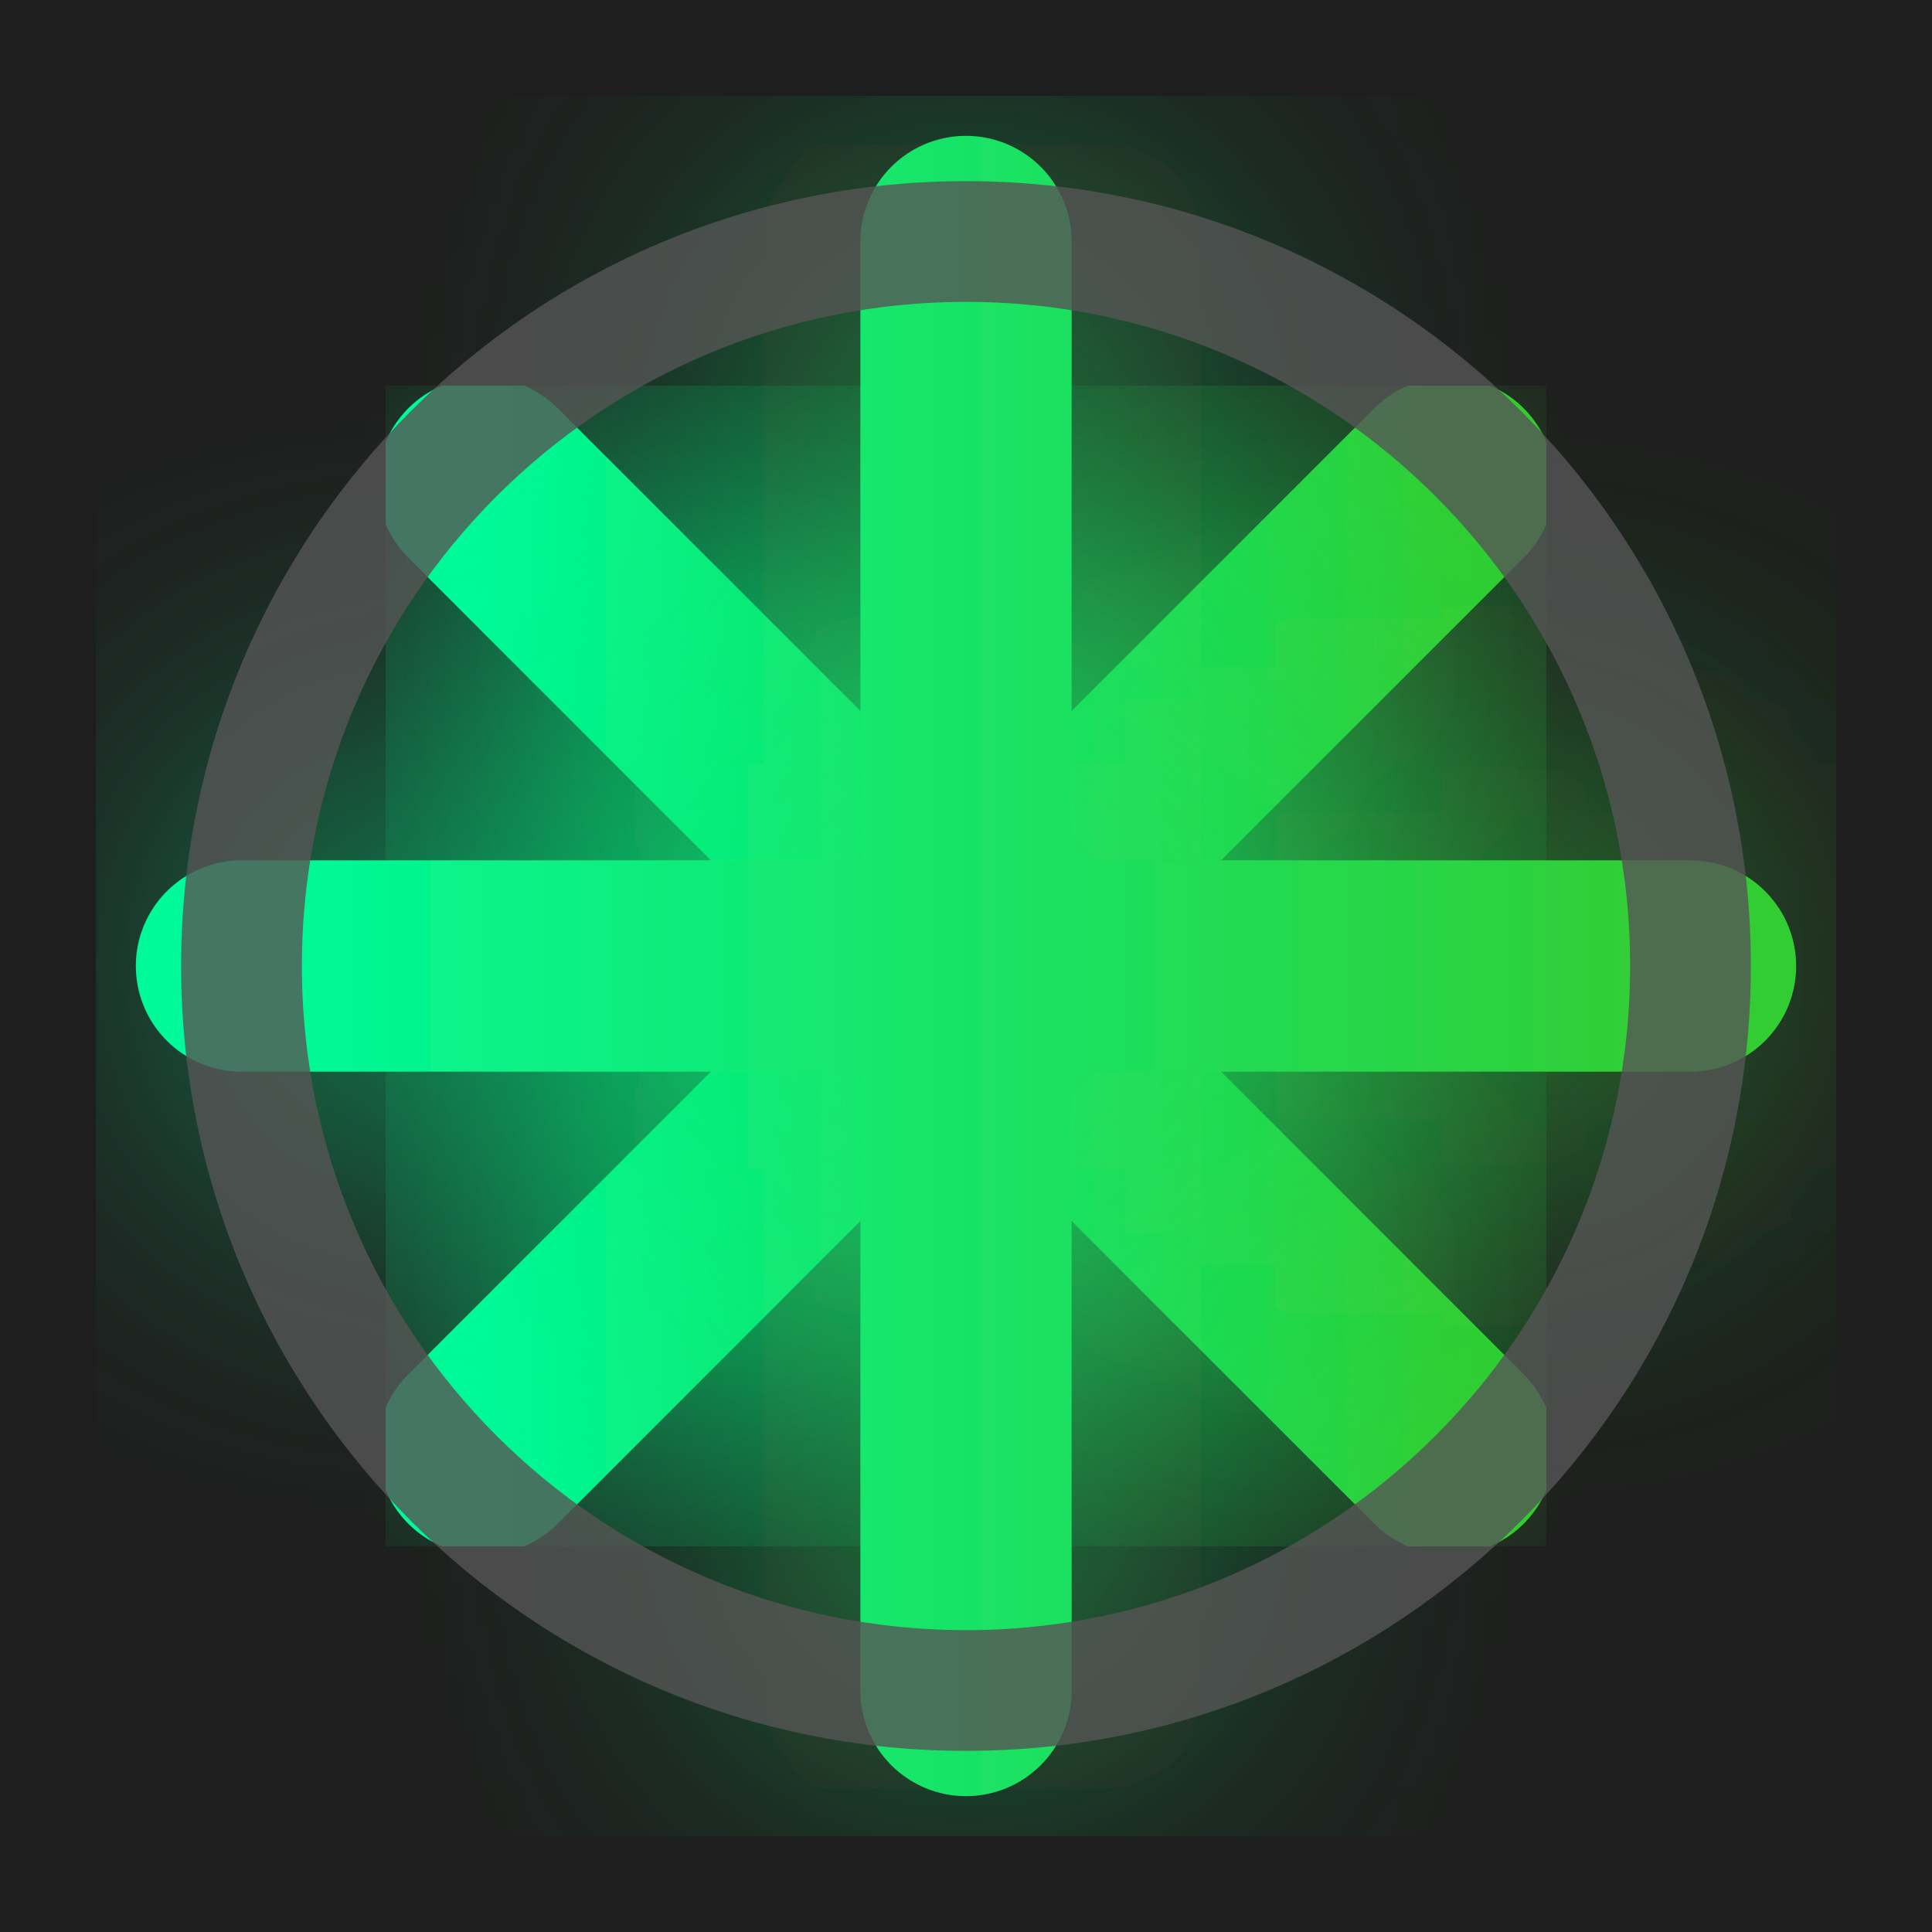
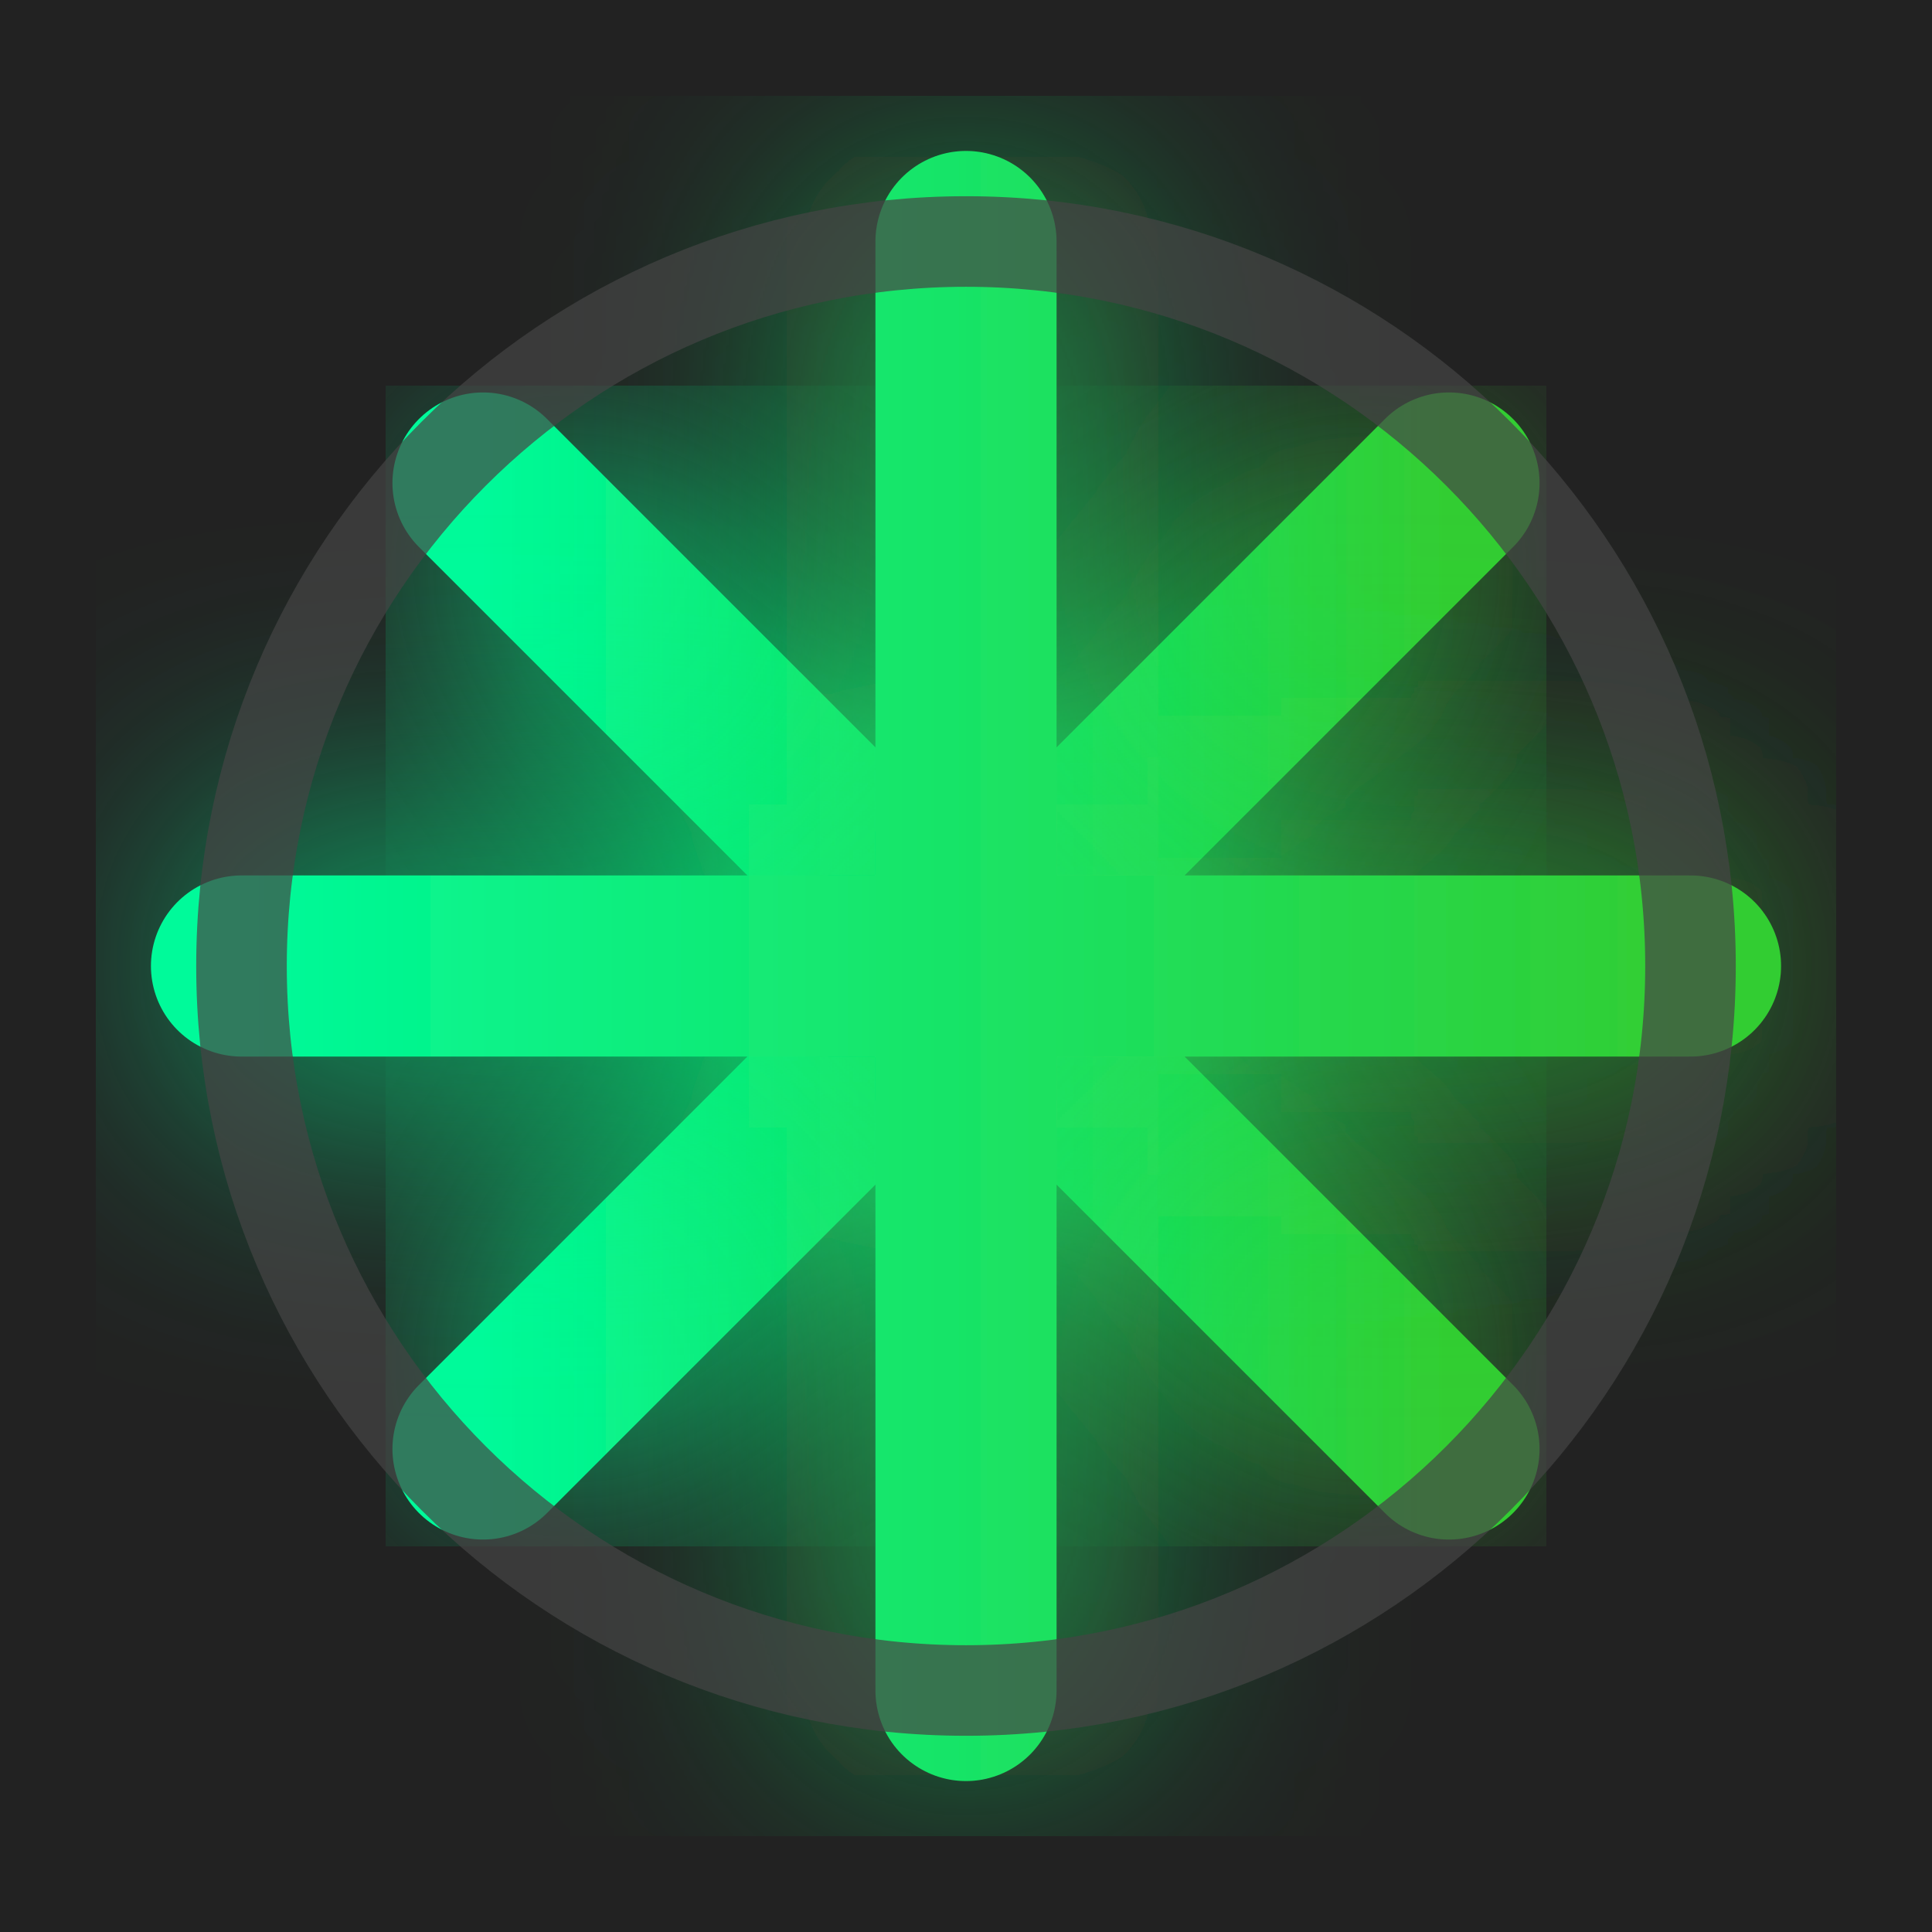
<svg xmlns="http://www.w3.org/2000/svg" width="64" height="64" viewBox="0 0 64 64">
  <defs>
    <linearGradient id="hackerGradient" x1="0%" y1="0%" x2="100%" y2="0%">
      <stop offset="0%" stop-color="#00FA9A" />
      <stop offset="100%" stop-color="#32CD32" />
    </linearGradient>
    <filter id="hackerGlow">
-       <feGaussianBlur stdDeviation="7" result="coloredBlur" />
+       <feGaussianBlur stdDeviation="5" result="coloredBlur" />
      <feMerge>
        <feMergeNode in="coloredBlur" />
        <feMergeNode in="SourceGraphic" />
      </feMerge>
    </filter>
  </defs>
-   <rect x="0" y="0" width="64" height="64" fill="#1E1E1E" />
-   <path d="M16 16 L48 48 M48 16 L16 48" stroke="url(#hackerGradient)" stroke-width="7" stroke-linecap="round" filter="url(#hackerGlow)" />
-   <path d="M32 8 L32 56 M8 32 L56 32" stroke="url(#hackerGradient)" stroke-width="7" stroke-linecap="round" filter="url(#hackerGlow)" />
-   <circle cx="32" cy="32" r="24" fill="none" stroke="#555" stroke-width="4" opacity="0.8" />
+   <rect x="0" y="0" width="64" height="64" fill="#222" />
+   <path d="M16 16 L48 48 M48 16 L16 48" stroke="url(#hackerGradient)" stroke-width="6" stroke-linecap="round" filter="url(#hackerGlow)" />
+   <path d="M32 8 L32 56 M8 32 L56 32" stroke="url(#hackerGradient)" stroke-width="6" stroke-linecap="round" filter="url(#hackerGlow)" />
+   <circle cx="32" cy="32" r="24" fill="none" stroke="#444" stroke-width="3" opacity="0.7" />
</svg>
